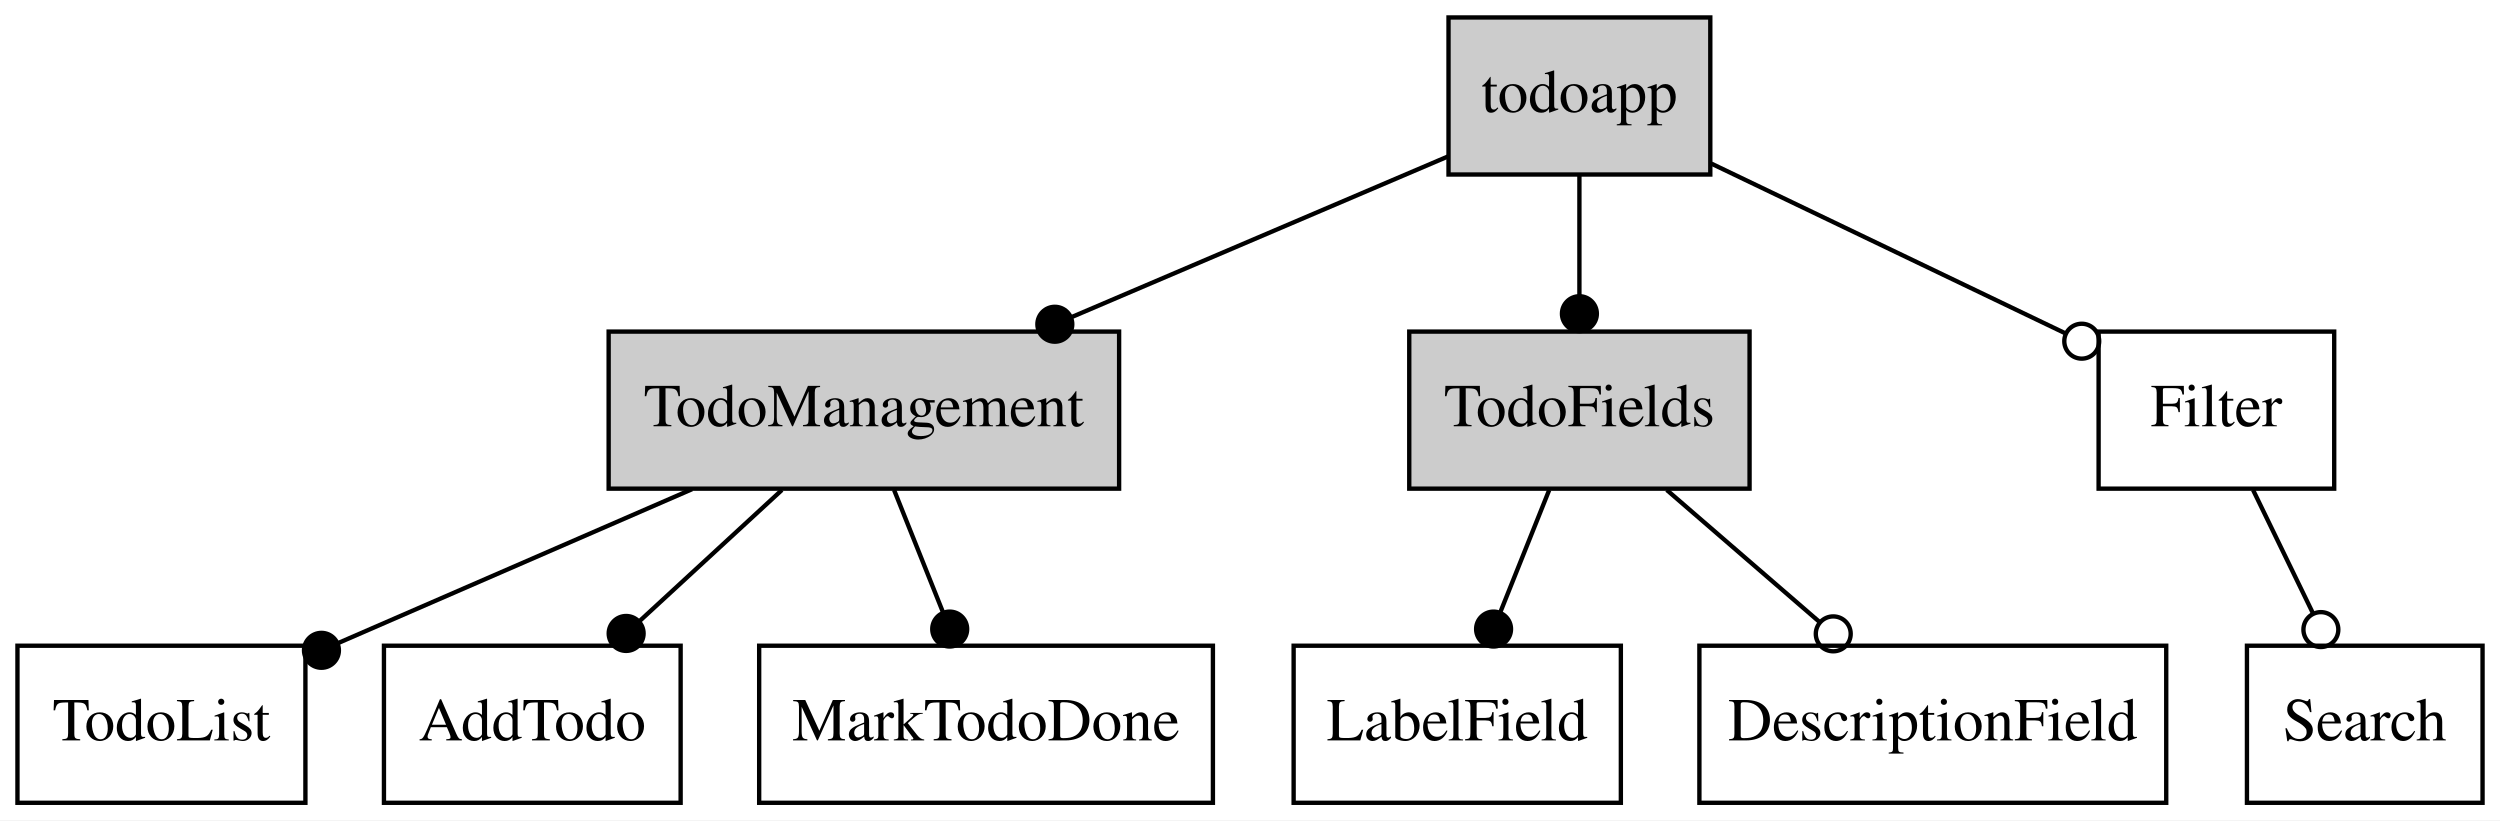
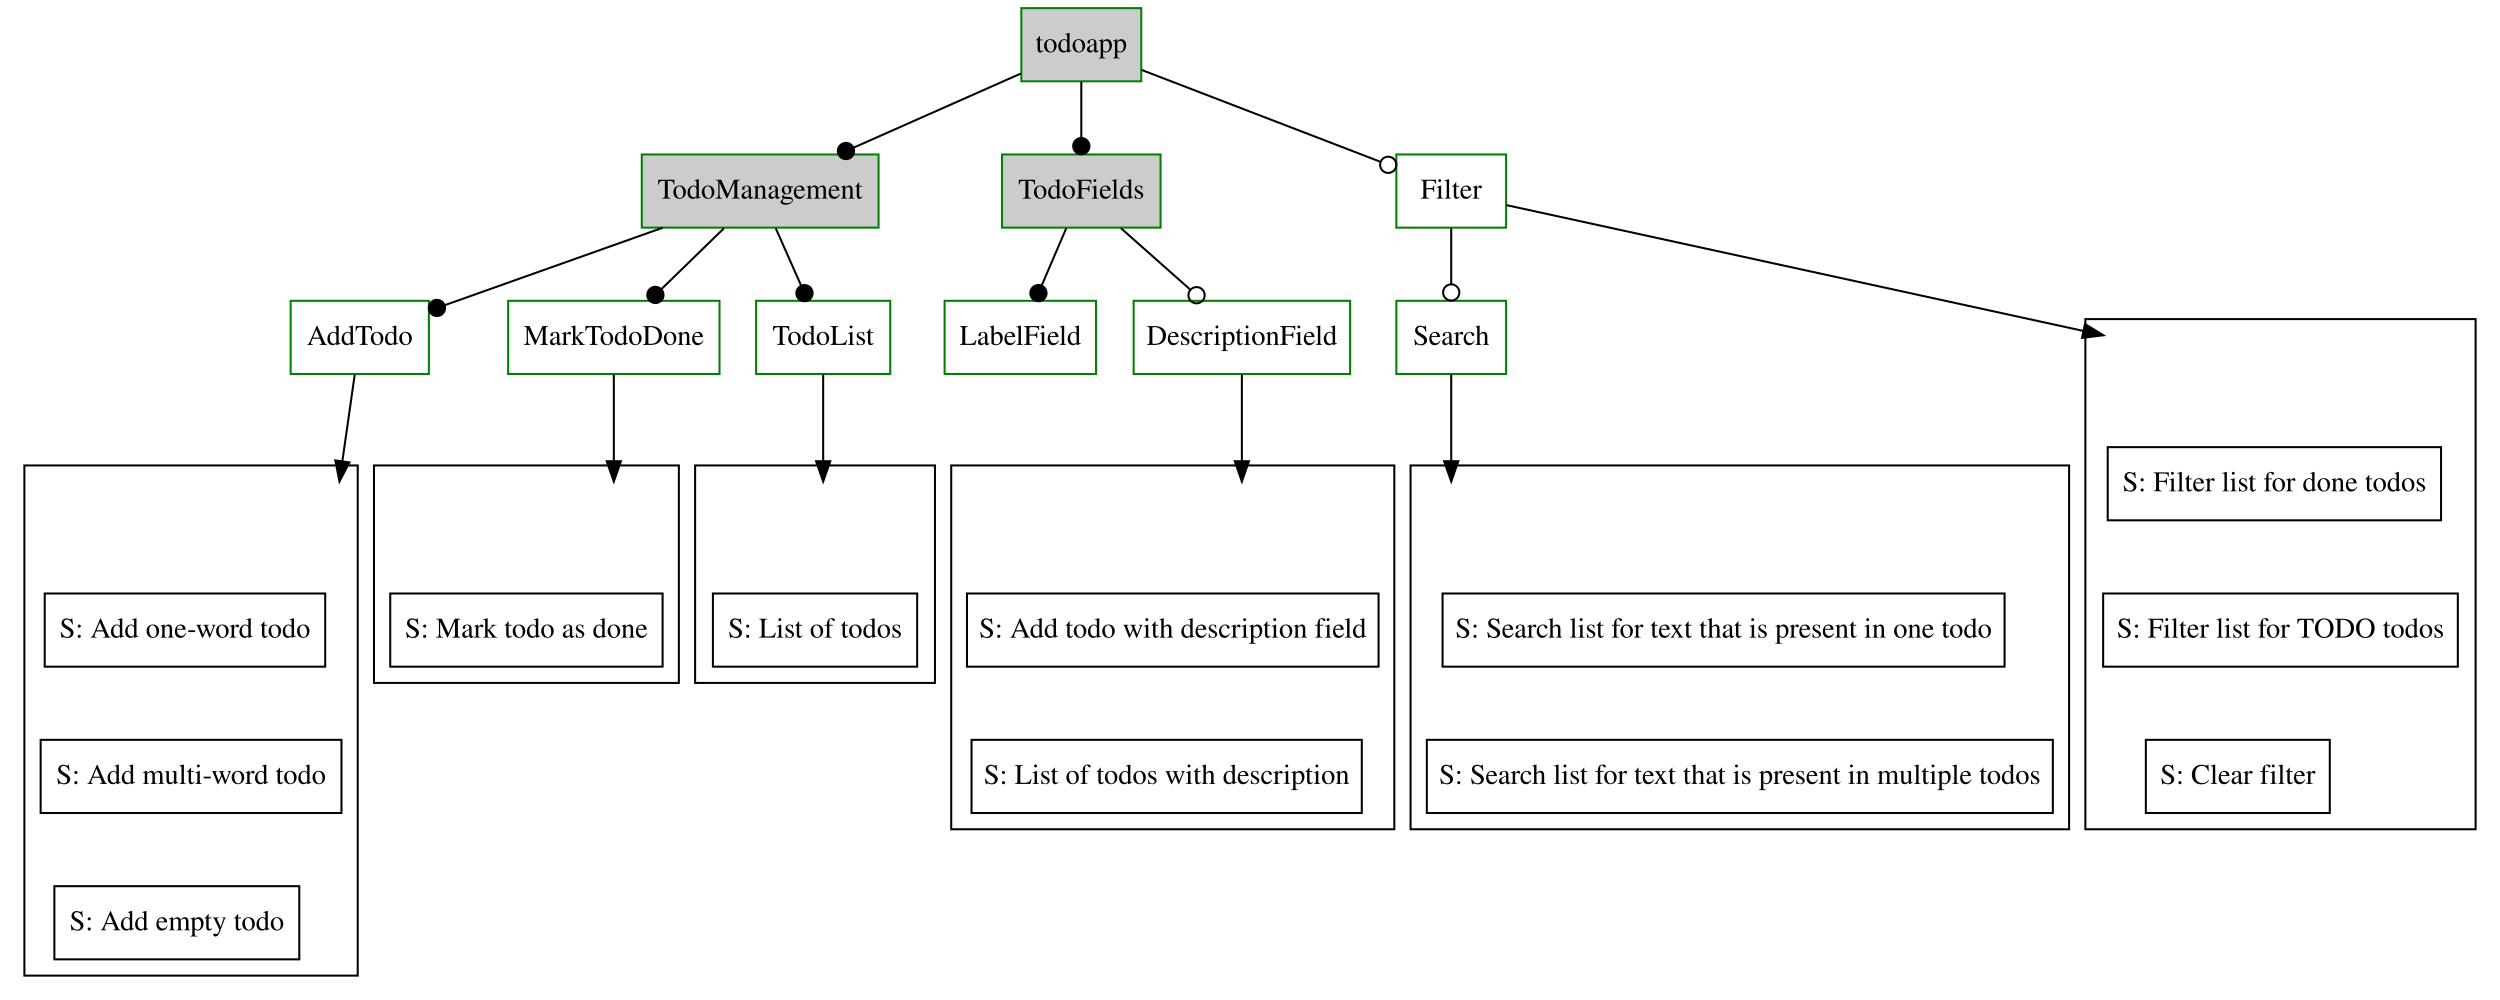
- <svg xmlns="http://www.w3.org/2000/svg" width="573pt" height="188pt" viewBox="0.00 0.00 573.00 188.00">
-   <g id="graph0" class="graph" transform="scale(1 1) rotate(0) translate(4 184)">
-     <polygon fill="white" stroke="none" points="-4,4 -4,-184 569,-184 569,4 -4,4" />
+ <svg xmlns="http://www.w3.org/2000/svg" width="1230pt" height="492pt" viewBox="0.00 0.00 1230.00 492.00">
+   <g id="graph0" class="graph" transform="scale(1 1) rotate(0) translate(4 488)">
+     <polygon fill="white" stroke="none" points="-4,4 -4,-488 1226,-488 1226,4 -4,4" />
+     <g id="clust1" class="cluster">
+       <polygon fill="none" stroke="black" points="338,-152 338,-259 456,-259 456,-152 338,-152" />
+     </g>
+     <g id="clust2" class="cluster">
+       <polygon fill="none" stroke="black" points="8,-8 8,-259 172,-259 172,-8 8,-8" />
+     </g>
+     <g id="clust3" class="cluster">
+       <polygon fill="none" stroke="black" points="180,-152 180,-259 330,-259 330,-152 180,-152" />
+     </g>
+     <g id="clust4" class="cluster">
+       <polygon fill="none" stroke="black" points="464,-80 464,-259 682,-259 682,-80 464,-80" />
+     </g>
+     <g id="clust5" class="cluster">
+       <polygon fill="none" stroke="black" points="690,-80 690,-259 1014,-259 1014,-80 690,-80" />
+     </g>
+     <g id="clust6" class="cluster">
+       <polygon fill="none" stroke="black" points="1022,-80 1022,-331 1214,-331 1214,-80 1022,-80" />
+     </g>
    <g id="node1" class="node">
-       <polygon fill="#cccccc" stroke="black" points="388,-180 328,-180 328,-144 388,-144 388,-180" />
-       <text text-anchor="middle" x="358" y="-158.3" font-family="Times,serif" font-size="14.00">todoapp</text>
-     </g>
-     <g id="node2" class="node">
-       <polygon fill="#cccccc" stroke="black" points="252.5,-108 135.5,-108 135.5,-72 252.5,-72 252.5,-108" />
-       <text text-anchor="middle" x="194" y="-86.3" font-family="Times,serif" font-size="14.00">TodoManagement</text>
+       <polygon fill="white" stroke="green" points="434,-340 368,-340 368,-304 434,-304 434,-340" />
+       <text text-anchor="middle" x="401" y="-318.3" font-family="Times,serif" font-size="14.00">TodoList</text>
    </g>
    <g id="edge1" class="edge">
-       <path fill="none" stroke="black" d="M327.92,-148.161C303.83,-137.879 269.585,-123.262 241.755,-111.383" />
-       <ellipse fill="black" stroke="black" cx="237.768" cy="-109.682" rx="4" ry="4" />
+       <path fill="none" stroke="black" d="M401,-303.697C401,-290.361 401,-272.375 401,-261.241" />
+       <polygon fill="black" stroke="black" points="404.5,-261.092 401,-251.092 397.5,-261.092 404.5,-261.092" />
    </g>
-     <g id="node6" class="node">
-       <polygon fill="#cccccc" stroke="black" points="397,-108 319,-108 319,-72 397,-72 397,-108" />
-       <text text-anchor="middle" x="358" y="-86.3" font-family="Times,serif" font-size="14.00">TodoFields</text>
+     <g id="node3" class="node">
+       <polygon fill="none" stroke="#000000" points="447.25,-196 346.75,-196 346.75,-160 447.25,-160 447.25,-196" />
+       <text text-anchor="middle" x="397" y="-174.3" font-family="Times,serif" font-size="14.00">S: List of todos</text>
    </g>
-     <g id="edge5" class="edge">
-       <path fill="none" stroke="black" d="M358,-143.697C358,-135.389 358,-125.277 358,-116.141" />
-       <ellipse fill="black" stroke="black" cx="358" cy="-112.104" rx="4" ry="4" />
+     <g id="node4" class="node">
+       <polygon fill="#cccccc" stroke="green" points="428.25,-412 311.75,-412 311.75,-376 428.25,-376 428.25,-412" />
+       <text text-anchor="middle" x="370" y="-390.3" font-family="Times,serif" font-size="14.00">TodoManagement</text>
+     </g>
+     <g id="edge3" class="edge">
+       <path fill="none" stroke="black" d="M377.663,-375.697C381.417,-367.22 386.003,-356.864 390.113,-347.583" />
+       <ellipse fill="black" stroke="black" cx="391.805" cy="-343.762" rx="4" ry="4" />
+     </g>
+     <g id="node5" class="node">
+       <polygon fill="white" stroke="green" points="207,-340 139,-340 139,-304 207,-304 207,-340" />
+       <text text-anchor="middle" x="173" y="-318.3" font-family="Times,serif" font-size="14.00">AddTodo</text>
+     </g>
+     <g id="edge8" class="edge">
+       <path fill="none" stroke="black" d="M322.06,-375.966C289.302,-364.326 246.308,-349.049 214.916,-337.894" />
+       <ellipse fill="black" stroke="black" cx="210.968" cy="-336.491" rx="4" ry="4" />
+     </g>
+     <g id="node10" class="node">
+       <polygon fill="white" stroke="green" points="350,-340 246,-340 246,-304 350,-304 350,-340" />
+       <text text-anchor="middle" x="298" y="-318.3" font-family="Times,serif" font-size="14.00">MarkTodoDone</text>
+     </g>
+     <g id="edge11" class="edge">
+       <path fill="none" stroke="black" d="M352.202,-375.697C342.96,-366.711 331.546,-355.614 321.579,-345.924" />
+       <ellipse fill="black" stroke="black" cx="318.461" cy="-342.893" rx="4" ry="4" />
+     </g>
+     <g id="edge4" class="edge">
+       <path fill="none" stroke="black" d="M170.528,-303.697C168.623,-290.361 166.054,-272.375 164.463,-261.241" />
+       <polygon fill="black" stroke="black" points="167.892,-260.497 163.013,-251.092 160.963,-261.487 167.892,-260.497" />
+     </g>
+     <g id="node7" class="node">
+       <polygon fill="none" stroke="#000000" points="156,-196 18,-196 18,-160 156,-160 156,-196" />
+       <text text-anchor="middle" x="87" y="-174.3" font-family="Times,serif" font-size="14.00">S: Add one-word todo</text>
+     </g>
+     <g id="node8" class="node">
+       <polygon fill="none" stroke="#000000" points="164,-124 16,-124 16,-88 164,-88 164,-124" />
+       <text text-anchor="middle" x="90" y="-102.3" font-family="Times,serif" font-size="14.00">S: Add multi-word todo</text>
    </g>
    <g id="node9" class="node">
-       <polygon fill="white" stroke="black" points="531,-108 477,-108 477,-72 531,-72 531,-108" />
-       <text text-anchor="middle" x="504" y="-86.3" font-family="Times,serif" font-size="14.00">Filter</text>
-     </g>
-     <g id="edge8" class="edge">
-       <path fill="none" stroke="black" d="M388.251,-146.496C411.868,-135.173 444.701,-119.431 469.368,-107.604" />
-       <ellipse fill="none" stroke="black" cx="473.135" cy="-105.798" rx="4" ry="4" />
-     </g>
-     <g id="node3" class="node">
-       <polygon fill="white" stroke="black" points="66,-36 0,-36 0,-0 66,-0 66,-36" />
-       <text text-anchor="middle" x="33" y="-14.3" font-family="Times,serif" font-size="14.00">TodoList</text>
-     </g>
-     <g id="edge2" class="edge">
-       <path fill="none" stroke="black" d="M154.615,-71.876C129.98,-61.165 98.323,-47.401 73.484,-36.602" />
-       <ellipse fill="black" stroke="black" cx="69.677" cy="-34.947" rx="4" ry="4" />
-     </g>
-     <g id="node4" class="node">
-       <polygon fill="white" stroke="black" points="152,-36 84,-36 84,-0 152,-0 152,-36" />
-       <text text-anchor="middle" x="118" y="-14.3" font-family="Times,serif" font-size="14.00">AddTodo</text>
-     </g>
-     <g id="edge3" class="edge">
-       <path fill="none" stroke="black" d="M175.213,-71.697C165.366,-62.626 153.182,-51.404 142.592,-41.65" />
-       <ellipse fill="black" stroke="black" cx="139.513" cy="-38.814" rx="4" ry="4" />
-     </g>
-     <g id="node5" class="node">
-       <polygon fill="white" stroke="black" points="274,-36 170,-36 170,-0 274,-0 274,-36" />
-       <text text-anchor="middle" x="222" y="-14.3" font-family="Times,serif" font-size="14.00">MarkTodoDone</text>
-     </g>
-     <g id="edge4" class="edge">
-       <path fill="none" stroke="black" d="M200.921,-71.697C204.312,-63.22 208.455,-52.864 212.167,-43.583" />
-       <ellipse fill="black" stroke="black" cx="213.673" cy="-39.818" rx="4" ry="4" />
-     </g>
-     <g id="node7" class="node">
-       <polygon fill="white" stroke="black" points="367.5,-36 292.5,-36 292.5,-0 367.5,-0 367.5,-36" />
-       <text text-anchor="middle" x="330" y="-14.3" font-family="Times,serif" font-size="14.00">LabelField</text>
-     </g>
-     <g id="edge6" class="edge">
-       <path fill="none" stroke="black" d="M351.079,-71.697C347.688,-63.22 343.545,-52.864 339.833,-43.583" />
-       <ellipse fill="black" stroke="black" cx="338.327" cy="-39.818" rx="4" ry="4" />
-     </g>
-     <g id="node8" class="node">
-       <polygon fill="white" stroke="black" points="492.5,-36 385.5,-36 385.5,-0 492.5,-0 492.5,-36" />
-       <text text-anchor="middle" x="439" y="-14.3" font-family="Times,serif" font-size="14.00">DescriptionField</text>
-     </g>
-     <g id="edge7" class="edge">
-       <path fill="none" stroke="black" d="M378.022,-71.697C388.616,-62.542 401.746,-51.194 413.106,-41.377" />
-       <ellipse fill="none" stroke="black" cx="416.181" cy="-38.72" rx="4" ry="4" />
-     </g>
-     <g id="node10" class="node">
-       <polygon fill="white" stroke="black" points="565,-36 511,-36 511,-0 565,-0 565,-36" />
-       <text text-anchor="middle" x="538" y="-14.3" font-family="Times,serif" font-size="14.00">Search</text>
+       <polygon fill="none" stroke="#000000" points="143.25,-52 22.75,-52 22.75,-16 143.25,-16 143.25,-52" />
+       <text text-anchor="middle" x="83" y="-30.3" font-family="Times,serif" font-size="14.00">S: Add empty todo</text>
    </g>
    <g id="edge9" class="edge">
-       <path fill="none" stroke="black" d="M512.404,-71.697C516.563,-63.135 521.653,-52.656 526.195,-43.304" />
-       <ellipse fill="none" stroke="black" cx="527.945" cy="-39.702" rx="4" ry="4" />
+       <path fill="none" stroke="black" d="M298,-303.697C298,-290.361 298,-272.375 298,-261.241" />
+       <polygon fill="black" stroke="black" points="301.5,-261.092 298,-251.092 294.5,-261.092 301.5,-261.092" />
+     </g>
+     <g id="node12" class="node">
+       <polygon fill="none" stroke="#000000" points="322,-196 188,-196 188,-160 322,-160 322,-196" />
+       <text text-anchor="middle" x="255" y="-174.3" font-family="Times,serif" font-size="14.00">S: Mark todo as done</text>
+     </g>
+     <g id="node13" class="node">
+       <polygon fill="#cccccc" stroke="green" points="557.5,-484 498.5,-484 498.5,-448 557.5,-448 557.5,-484" />
+       <text text-anchor="middle" x="528" y="-462.3" font-family="Times,serif" font-size="14.00">todoapp</text>
+     </g>
+     <g id="edge12" class="edge">
+       <path fill="none" stroke="black" d="M498.281,-451.834C475.076,-441.553 442.424,-427.087 415.871,-415.323" />
+       <ellipse fill="black" stroke="black" cx="412.214" cy="-413.702" rx="4" ry="4" />
+     </g>
+     <g id="node15" class="node">
+       <polygon fill="#cccccc" stroke="green" points="567,-412 489,-412 489,-376 567,-376 567,-412" />
+       <text text-anchor="middle" x="528" y="-390.3" font-family="Times,serif" font-size="14.00">TodoFields</text>
+     </g>
+     <g id="edge18" class="edge">
+       <path fill="none" stroke="black" d="M528,-447.697C528,-439.389 528,-429.277 528,-420.141" />
+       <ellipse fill="black" stroke="black" cx="528" cy="-416.104" rx="4" ry="4" />
+     </g>
+     <g id="node24" class="node">
+       <polygon fill="white" stroke="green" points="737,-412 683,-412 683,-376 737,-376 737,-412" />
+       <text text-anchor="middle" x="710" y="-390.3" font-family="Times,serif" font-size="14.00">Filter</text>
+     </g>
+     <g id="edge27" class="edge">
+       <path fill="none" stroke="black" d="M557.647,-453.597C589.725,-441.26 640.842,-421.599 674.902,-408.499" />
+       <ellipse fill="none" stroke="black" cx="679.013" cy="-406.918" rx="4" ry="4" />
+     </g>
+     <g id="node14" class="node">
+       <polygon fill="white" stroke="green" points="535.25,-340 460.75,-340 460.75,-304 535.25,-304 535.25,-340" />
+       <text text-anchor="middle" x="498" y="-318.3" font-family="Times,serif" font-size="14.00">LabelField</text>
+     </g>
+     <g id="edge13" class="edge">
+       <path fill="none" stroke="black" d="M520.584,-375.697C516.951,-367.22 512.513,-356.864 508.535,-347.583" />
+       <ellipse fill="black" stroke="black" cx="506.906" cy="-343.781" rx="4" ry="4" />
+     </g>
+     <g id="node16" class="node">
+       <polygon fill="white" stroke="green" points="660.25,-340 553.75,-340 553.75,-304 660.25,-304 660.25,-340" />
+       <text text-anchor="middle" x="607" y="-318.3" font-family="Times,serif" font-size="14.00">DescriptionField</text>
+     </g>
+     <g id="edge17" class="edge">
+       <path fill="none" stroke="black" d="M547.528,-375.697C557.764,-366.626 570.429,-355.404 581.437,-345.65" />
+       <ellipse fill="none" stroke="black" cx="584.703" cy="-342.757" rx="4" ry="4" />
+     </g>
+     <g id="edge14" class="edge">
+       <path fill="none" stroke="black" d="M607,-303.697C607,-290.361 607,-272.375 607,-261.241" />
+       <polygon fill="black" stroke="black" points="610.5,-261.092 607,-251.092 603.5,-261.092 610.5,-261.092" />
+     </g>
+     <g id="node18" class="node">
+       <polygon fill="none" stroke="#000000" points="674.25,-196 471.75,-196 471.75,-160 674.25,-160 674.25,-196" />
+       <text text-anchor="middle" x="573" y="-174.3" font-family="Times,serif" font-size="14.00">S: Add todo with description field</text>
+     </g>
+     <g id="node19" class="node">
+       <polygon fill="none" stroke="#000000" points="666,-124 474,-124 474,-88 666,-88 666,-124" />
+       <text text-anchor="middle" x="570" y="-102.3" font-family="Times,serif" font-size="14.00">S: List of todos with description</text>
+     </g>
+     <g id="node20" class="node">
+       <polygon fill="white" stroke="green" points="737,-340 683,-340 683,-304 737,-304 737,-340" />
+       <text text-anchor="middle" x="710" y="-318.3" font-family="Times,serif" font-size="14.00">Search</text>
+     </g>
+     <g id="edge19" class="edge">
+       <path fill="none" stroke="black" d="M710,-303.697C710,-290.361 710,-272.375 710,-261.241" />
+       <polygon fill="black" stroke="black" points="713.5,-261.092 710,-251.092 706.5,-261.092 713.5,-261.092" />
+     </g>
+     <g id="node22" class="node">
+       <polygon fill="none" stroke="#000000" points="982.25,-196 705.75,-196 705.75,-160 982.25,-160 982.25,-196" />
+       <text text-anchor="middle" x="844" y="-174.3" font-family="Times,serif" font-size="14.00">S: Search list for text that is present in one todo</text>
+     </g>
+     <g id="node23" class="node">
+       <polygon fill="none" stroke="#000000" points="1006,-124 698,-124 698,-88 1006,-88 1006,-124" />
+       <text text-anchor="middle" x="852" y="-102.3" font-family="Times,serif" font-size="14.00">S: Search list for text that is present in multiple todos</text>
+     </g>
+     <g id="edge22" class="edge">
+       <path fill="none" stroke="black" d="M710,-375.697C710,-367.389 710,-357.277 710,-348.141" />
+       <ellipse fill="none" stroke="black" cx="710" cy="-344.104" rx="4" ry="4" />
+     </g>
+     <g id="edge23" class="edge">
+       <path fill="none" stroke="black" d="M737.092,-387.092C804.493,-372.394 977.43,-334.682 1020.95,-325.193" />
+       <polygon fill="black" stroke="black" points="1021.82,-328.585 1030.84,-323.034 1020.33,-321.745 1021.82,-328.585" />
+     </g>
+     <g id="node26" class="node">
+       <polygon fill="none" stroke="#000000" points="1197,-268 1033,-268 1033,-232 1197,-232 1197,-268" />
+       <text text-anchor="middle" x="1115" y="-246.3" font-family="Times,serif" font-size="14.00">S: Filter list for done todos</text>
+     </g>
+     <g id="node27" class="node">
+       <polygon fill="none" stroke="#000000" points="1205.25,-196 1030.75,-196 1030.75,-160 1205.25,-160 1205.25,-196" />
+       <text text-anchor="middle" x="1118" y="-174.3" font-family="Times,serif" font-size="14.00">S: Filter list for TODO todos</text>
+     </g>
+     <g id="node28" class="node">
+       <polygon fill="none" stroke="#000000" points="1142.25,-124 1051.75,-124 1051.75,-88 1142.25,-88 1142.25,-124" />
+       <text text-anchor="middle" x="1097" y="-102.3" font-family="Times,serif" font-size="14.00">S: Clear filter</text>
    </g>
  </g>
</svg>
